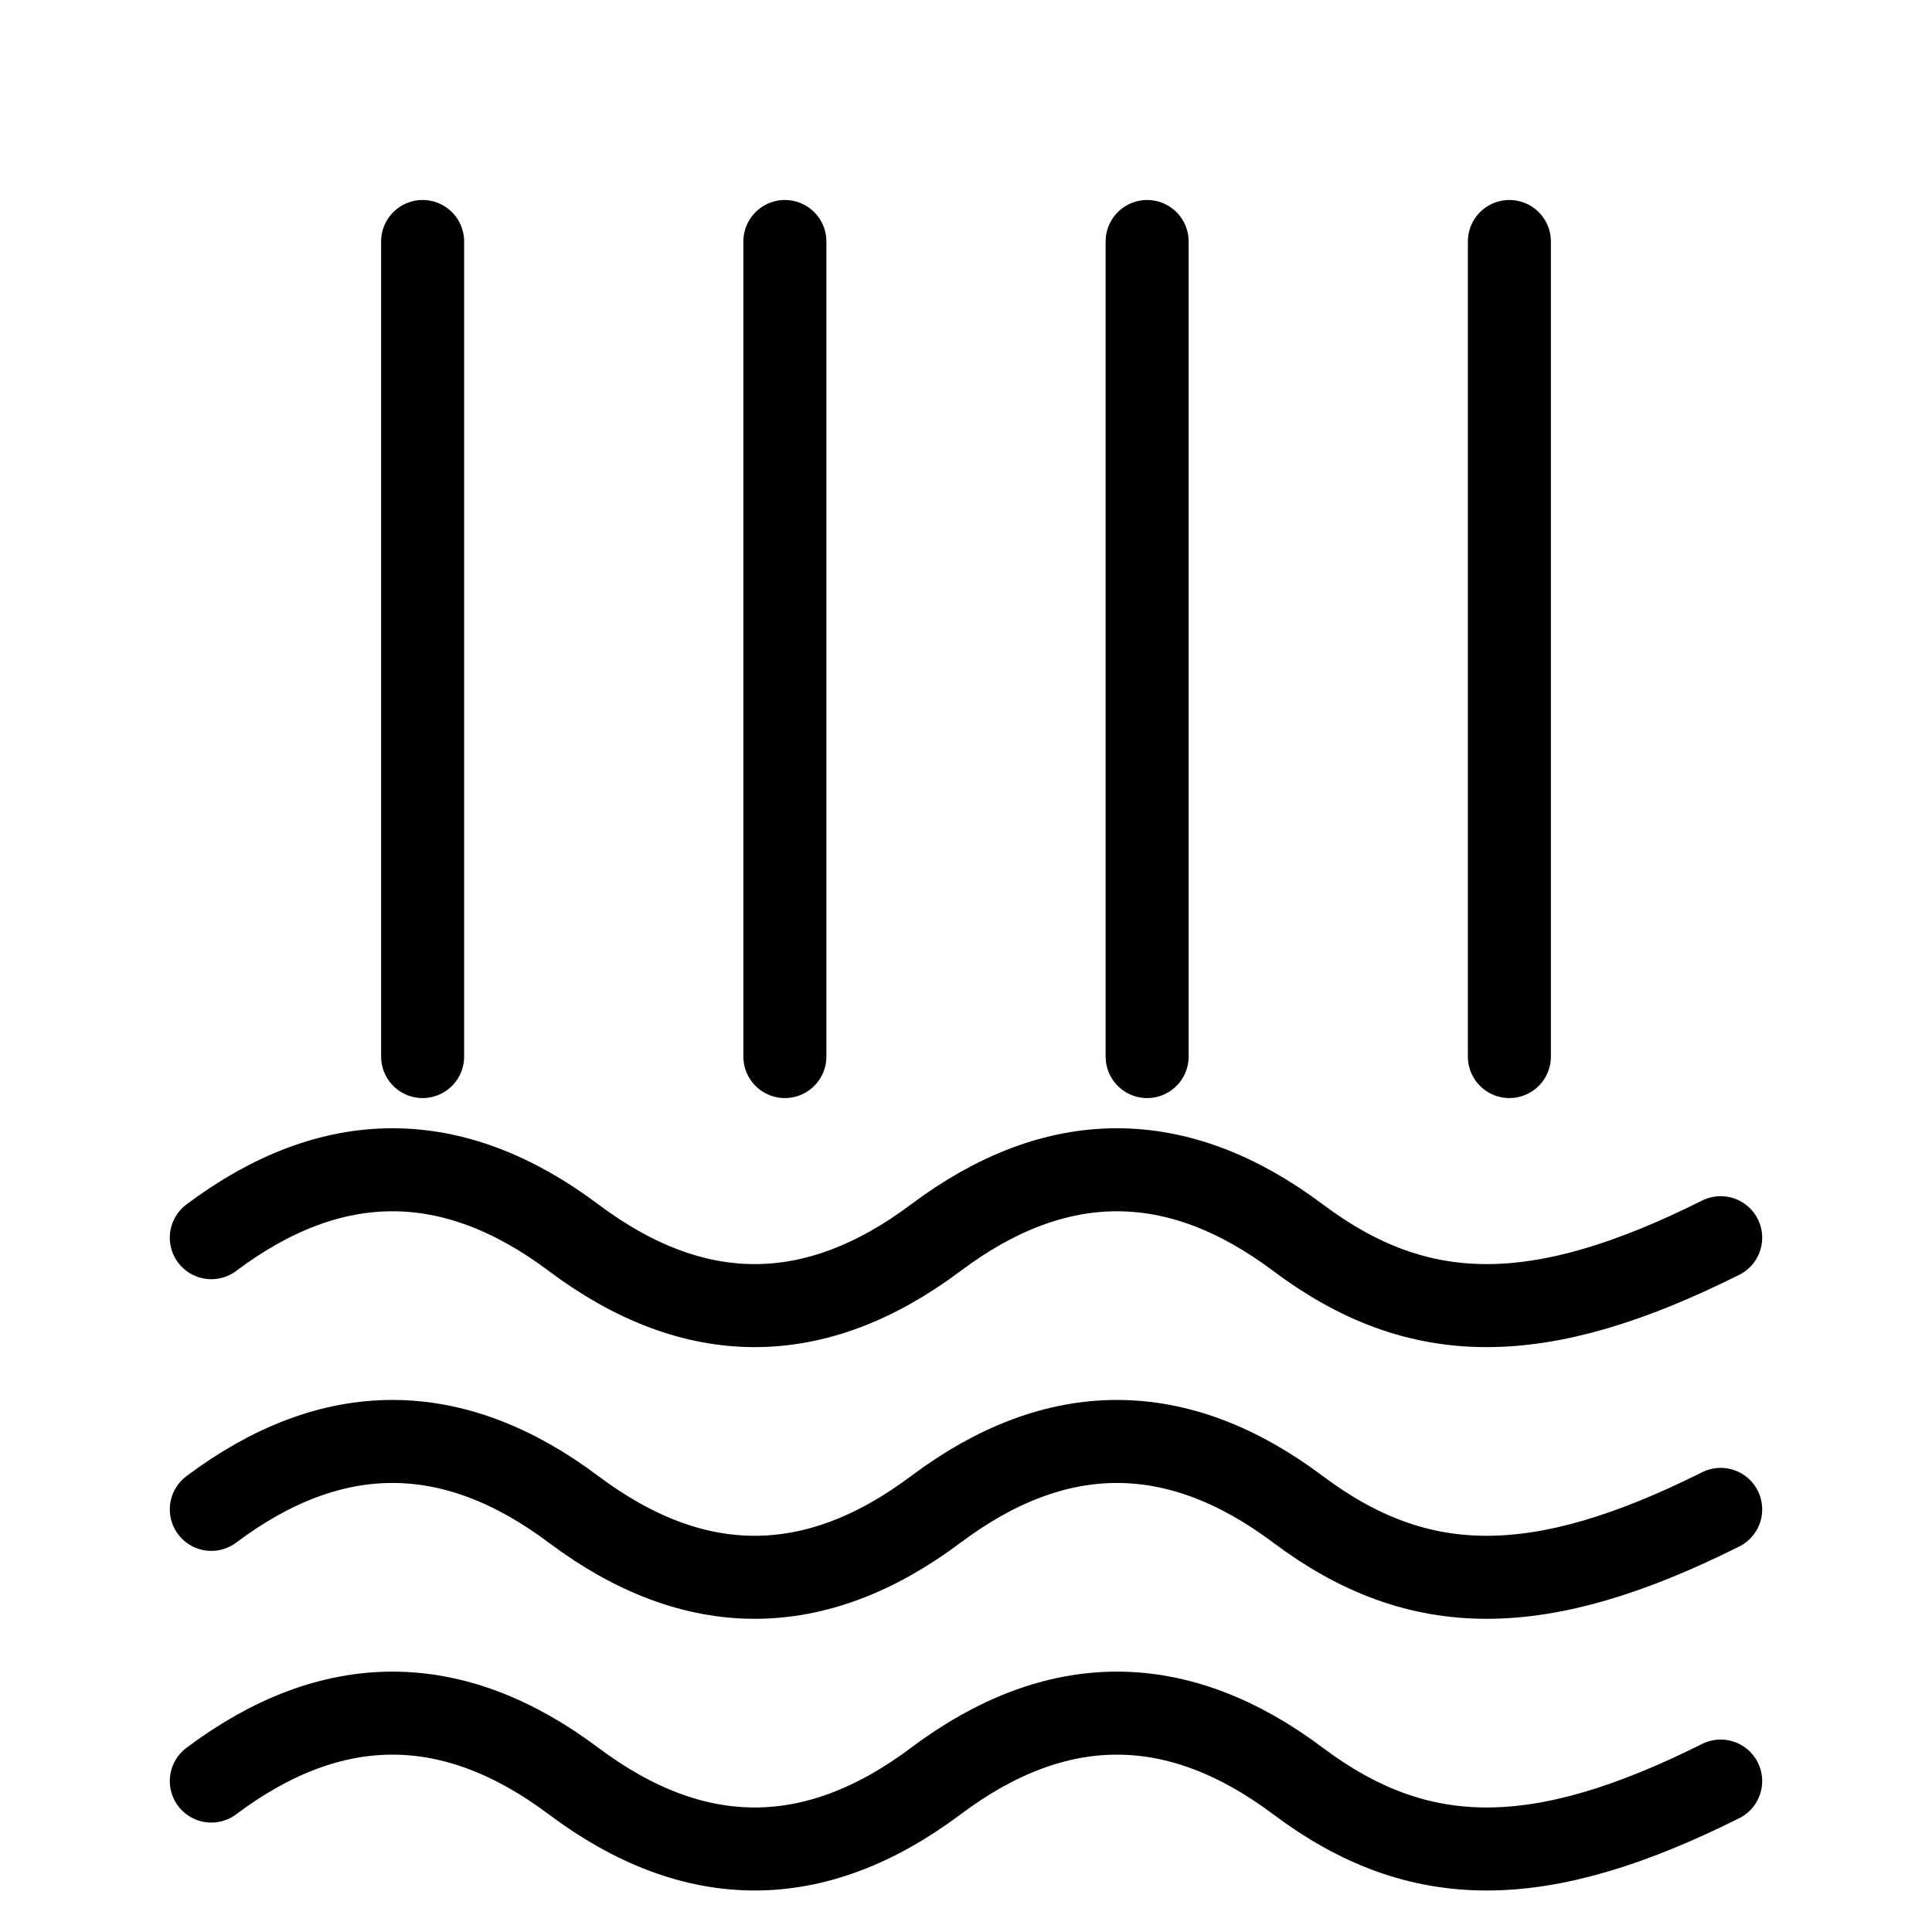
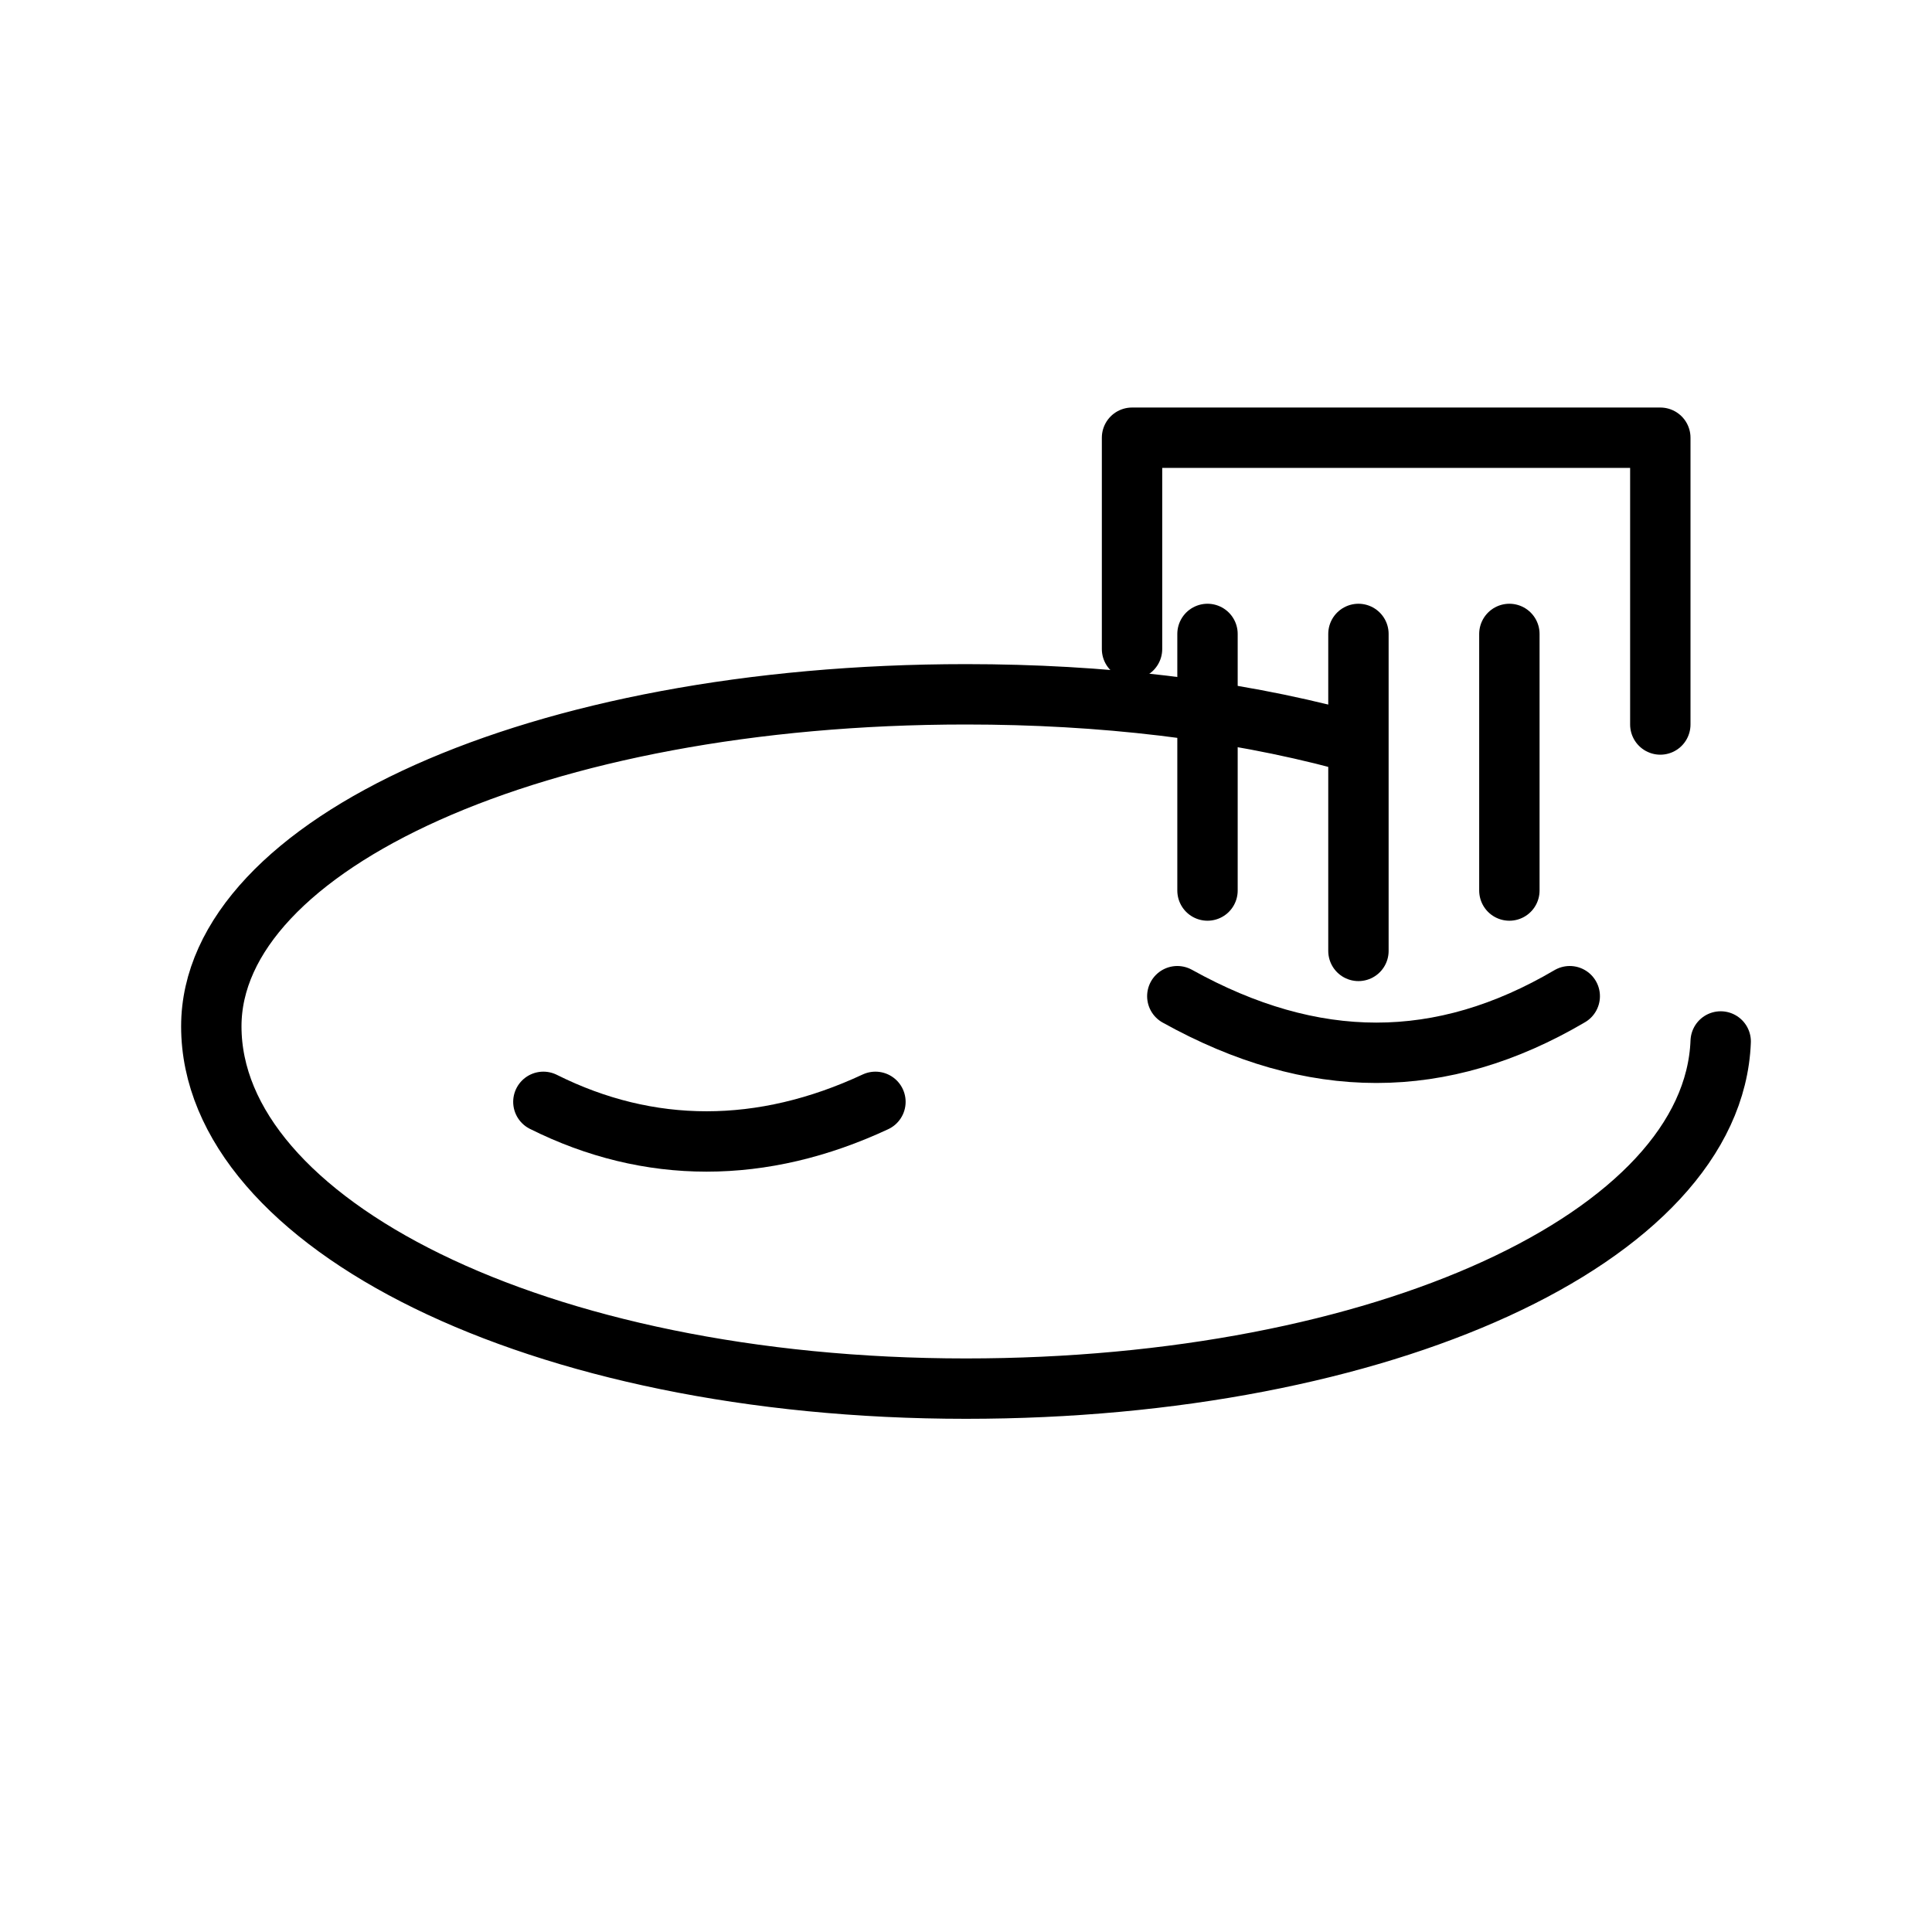
- <svg xmlns="http://www.w3.org/2000/svg" viewBox="0 0 64 64" role="img" aria-labelledby="title">
-   <g fill="none" stroke="currentColor" stroke-width="2.75" stroke-linecap="round" stroke-linejoin="round">
-     <path d="M14 8v27M26 8v27M38 8v27M50 8v27" />
-     <path d="M7 41c4-3 8-3 12 0s8 3 12 0 8-3 12 0 8 3 14 0" />
-     <path d="M7 50c4-3 8-3 12 0s8 3 12 0 8-3 12 0 8 3 14 0" />
-     <path d="M7 59c4-3 8-3 12 0s8 3 12 0 8-3 12 0 8 3 14 0" />
+ <svg xmlns="http://www.w3.org/2000/svg" viewBox="0 0 256 256" role="img" aria-labelledby="title">
+   <g fill="none" stroke="currentColor" stroke-width="8" stroke-linecap="round" stroke-linejoin="round">
+     <path d="M28 136c0-24 43-44 100-44 18 0 35 2 50 6M28 136c0 26 43 48 100 48 55 0 99-20 100-46" />
+     <path d="M150 58h70v38M150 58v28M160 84v34M180 84v42M200 84v34" />
+     <path d="M156 132c18 10 35 10 52 0M72 146c14 7 29 7 44 0" />
  </g>
</svg>
